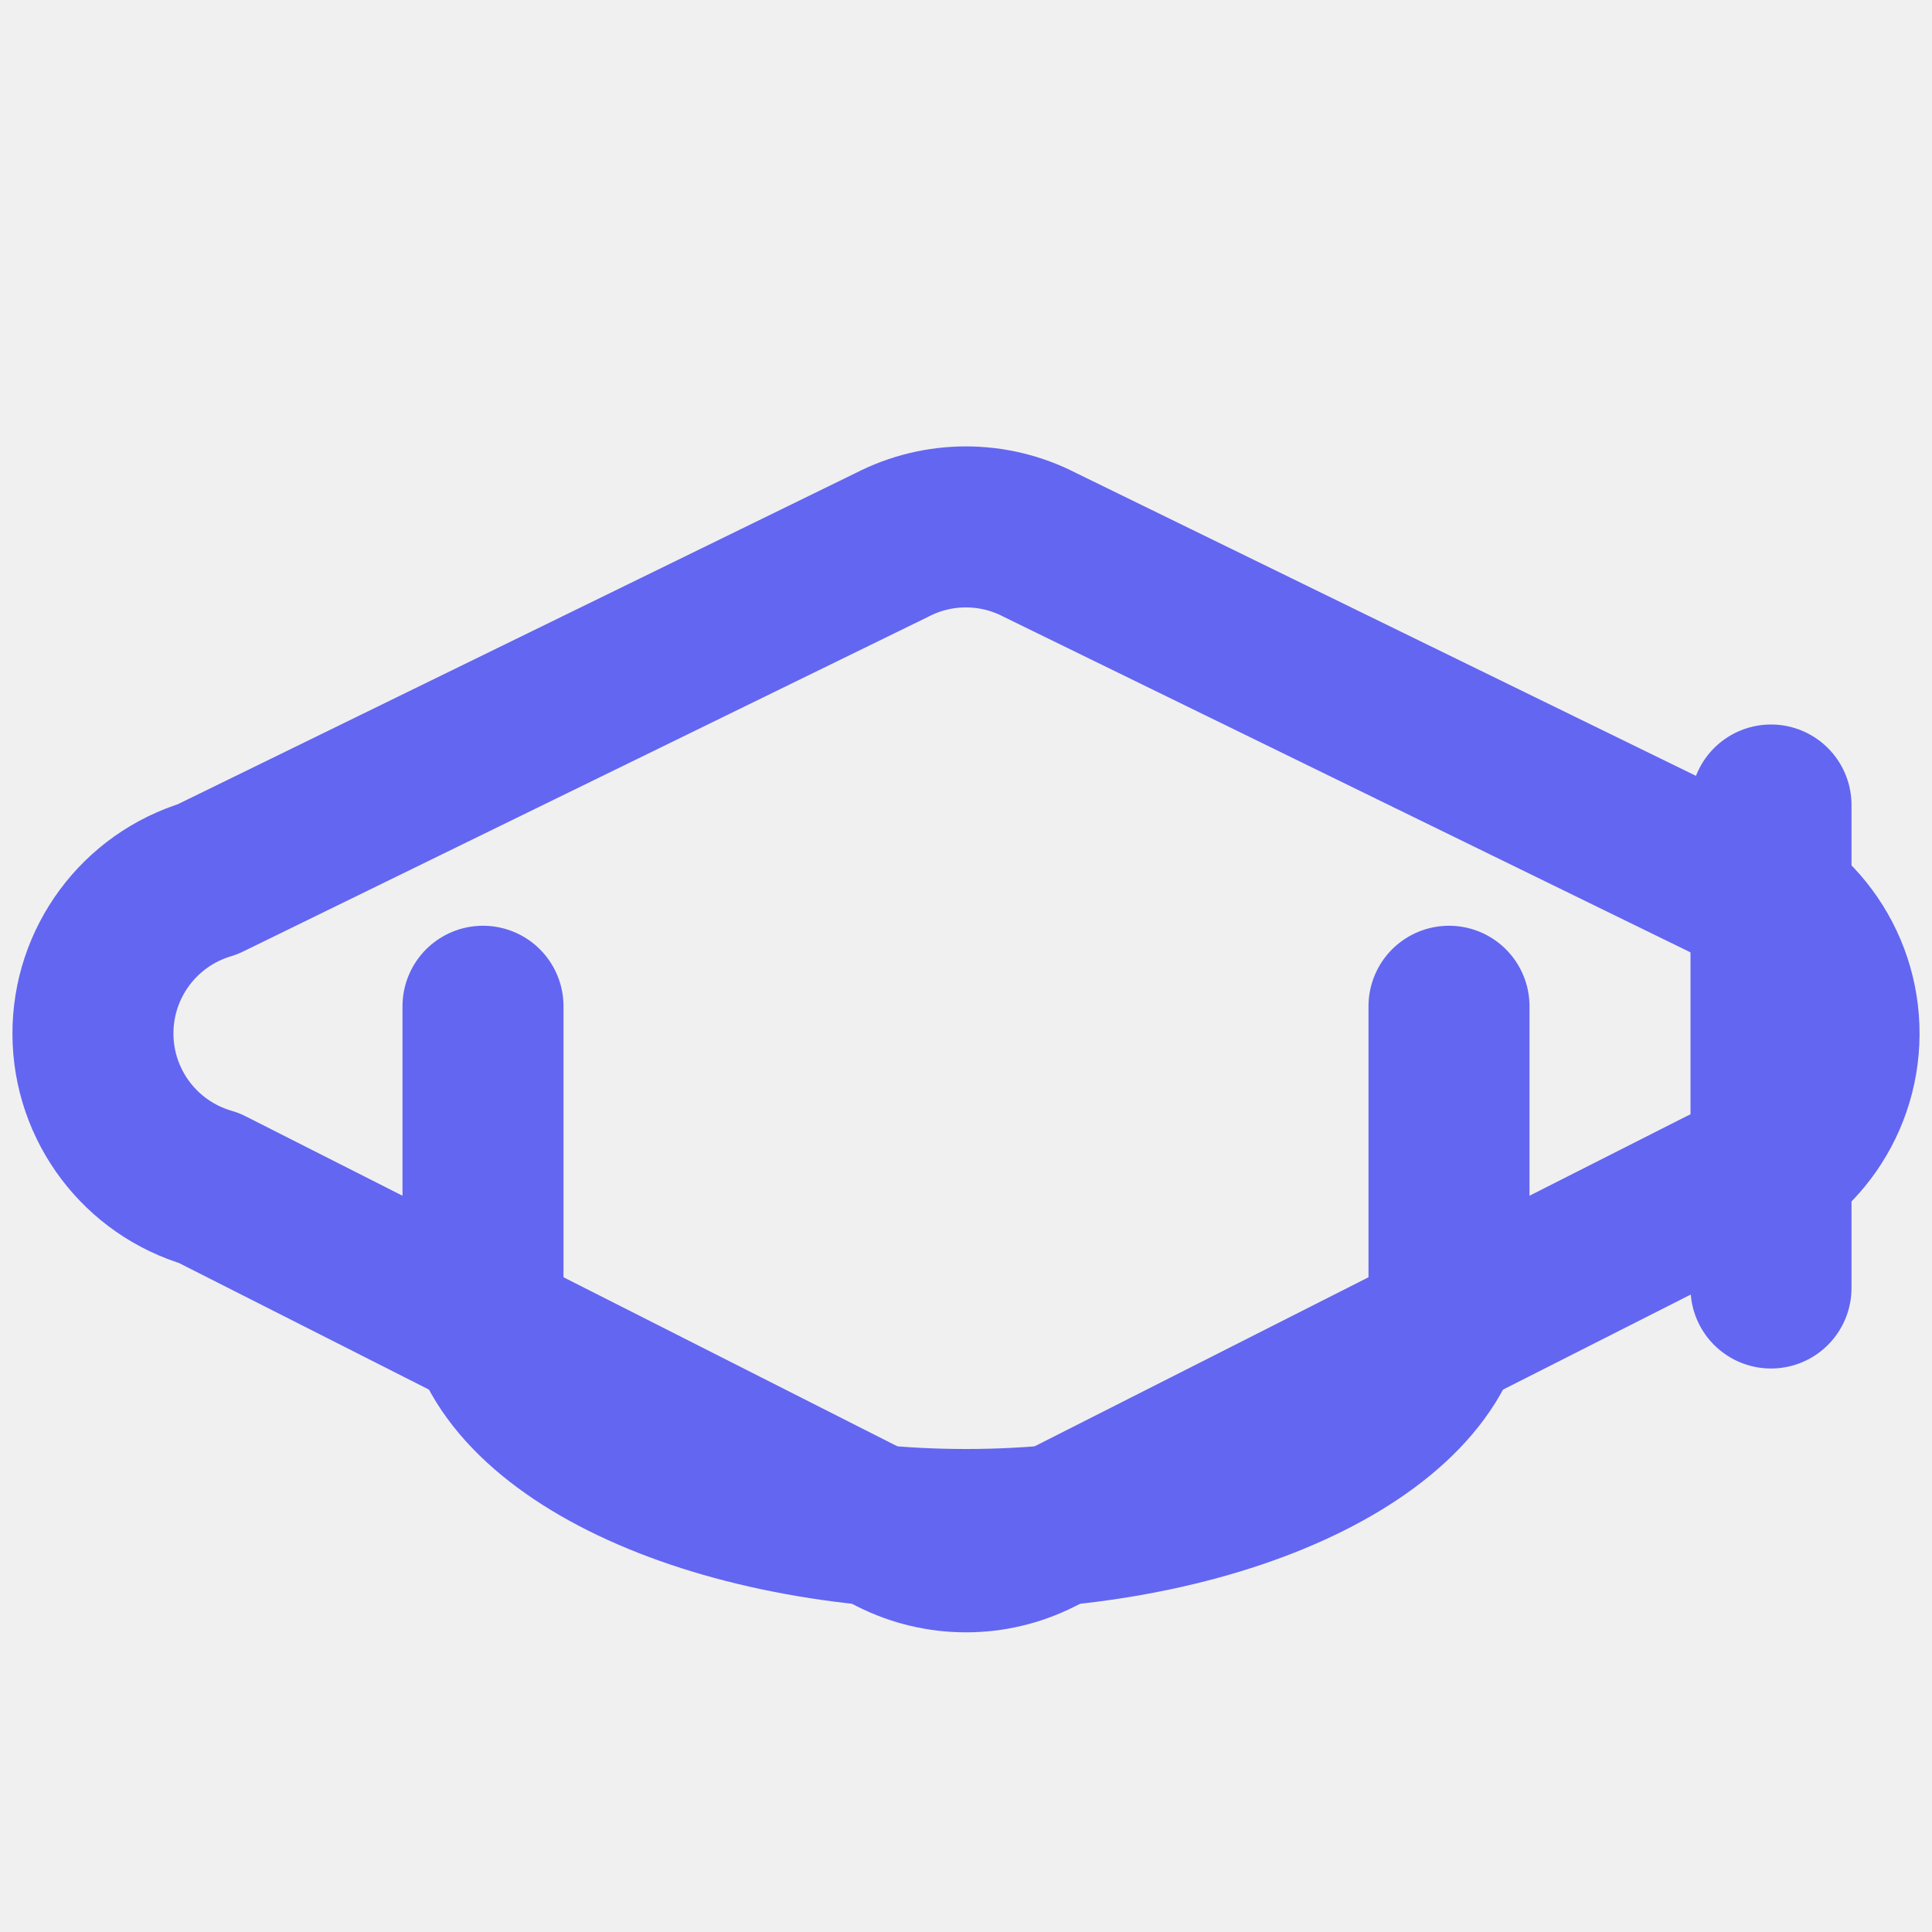
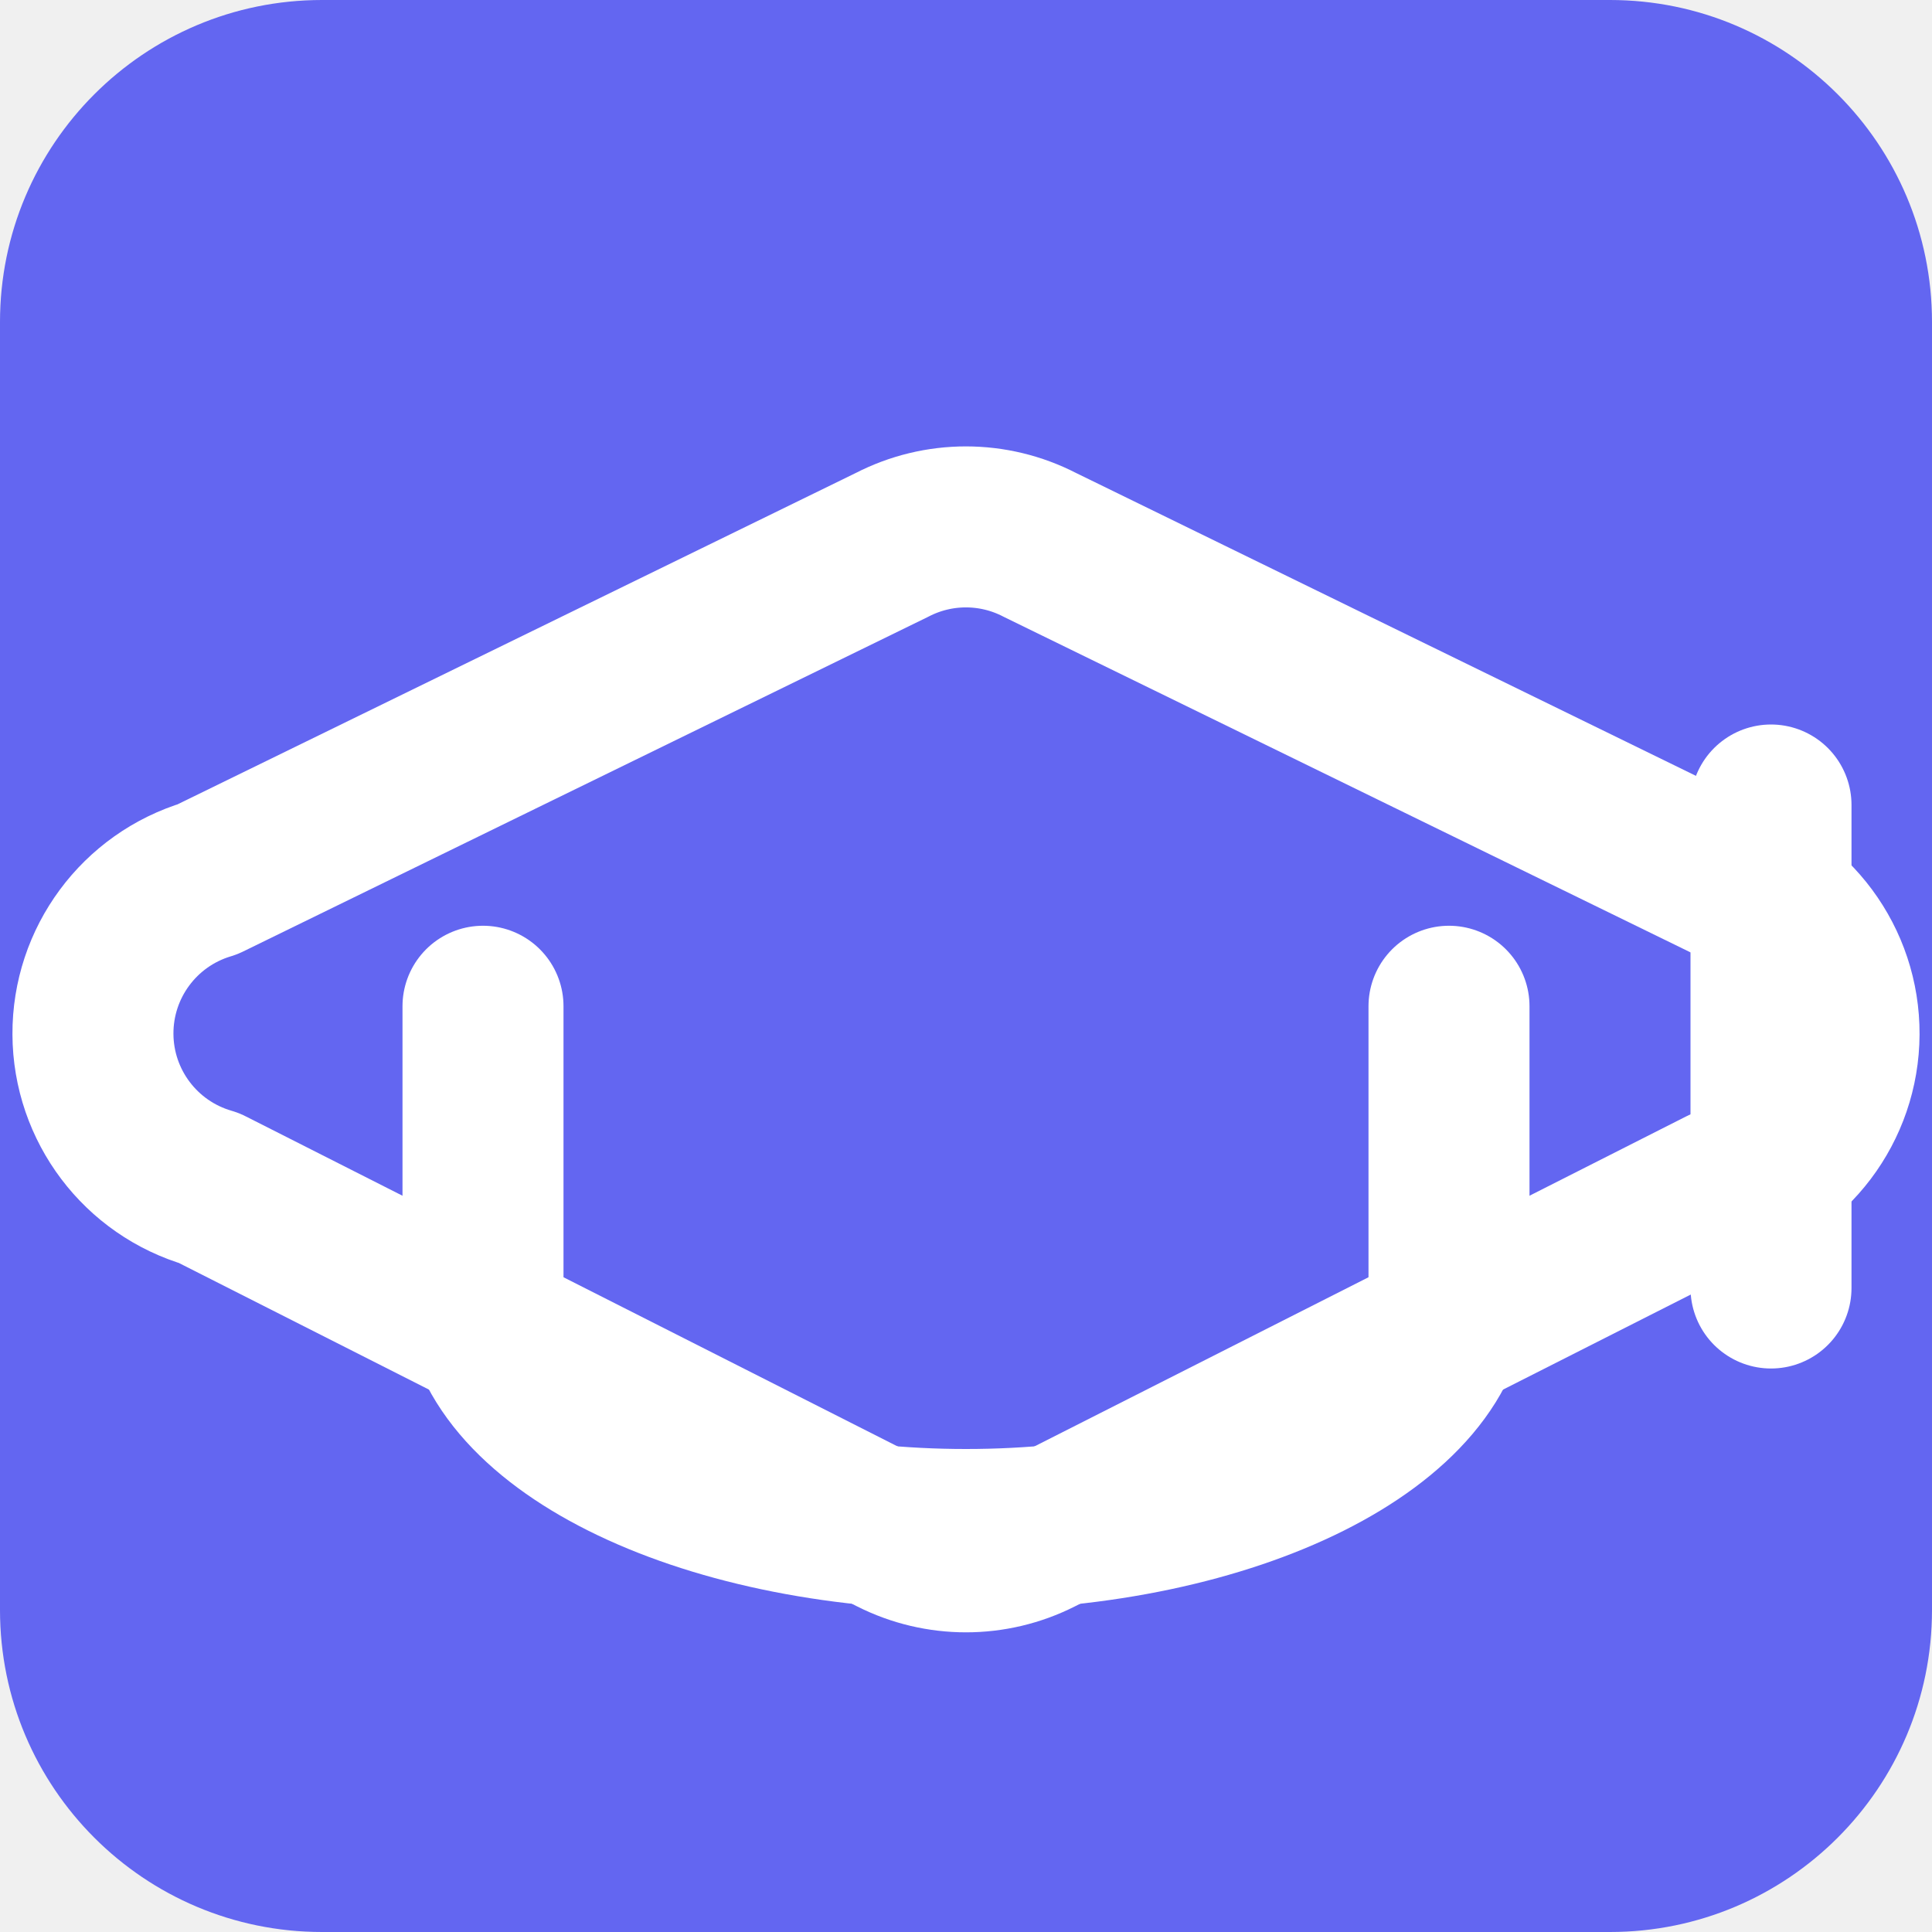
- <svg xmlns="http://www.w3.org/2000/svg" viewBox="0 0 24 24" fill="none" stroke="#6366f1" stroke-width="2" stroke-linecap="round" stroke-linejoin="round">
-   <path d="M21.42 10.922a2 2 0 0 1-.019 3.837l-8.5 4.304a2 2 0 0 1-1.802 0l-8.5-4.304a2 2 0 0 1-.019-3.837l8.5-4.153a2 2 0 0 1 1.838 0l8.5 4.153z" />
-   <path d="M22 10v6" />
-   <path d="M6 12.5V16a6 3 0 0 0 12 0v-3.5" />
+ <svg xmlns="http://www.w3.org/2000/svg" viewBox="0 0 24 24">
+   <rect width="24" height="24" rx="4" fill="#6366f1" />
+   <path d="M21.42 10.922a2 2 0 0 1-.019 3.837l-8.5 4.304a2 2 0 0 1-1.802 0l-8.5-4.304a2 2 0 0 1-.019-3.837l8.5-4.153a2 2 0 0 1 1.838 0l8.5 4.153z" fill="none" stroke="white" stroke-width="2" stroke-linecap="round" stroke-linejoin="round" />
+   <path d="M22 10v6" fill="none" stroke="white" stroke-width="2" stroke-linecap="round" stroke-linejoin="round" />
+   <path d="M6 12.5V16a6 3 0 0 0 12 0v-3.5" fill="none" stroke="white" stroke-width="2" stroke-linecap="round" stroke-linejoin="round" />
</svg>
